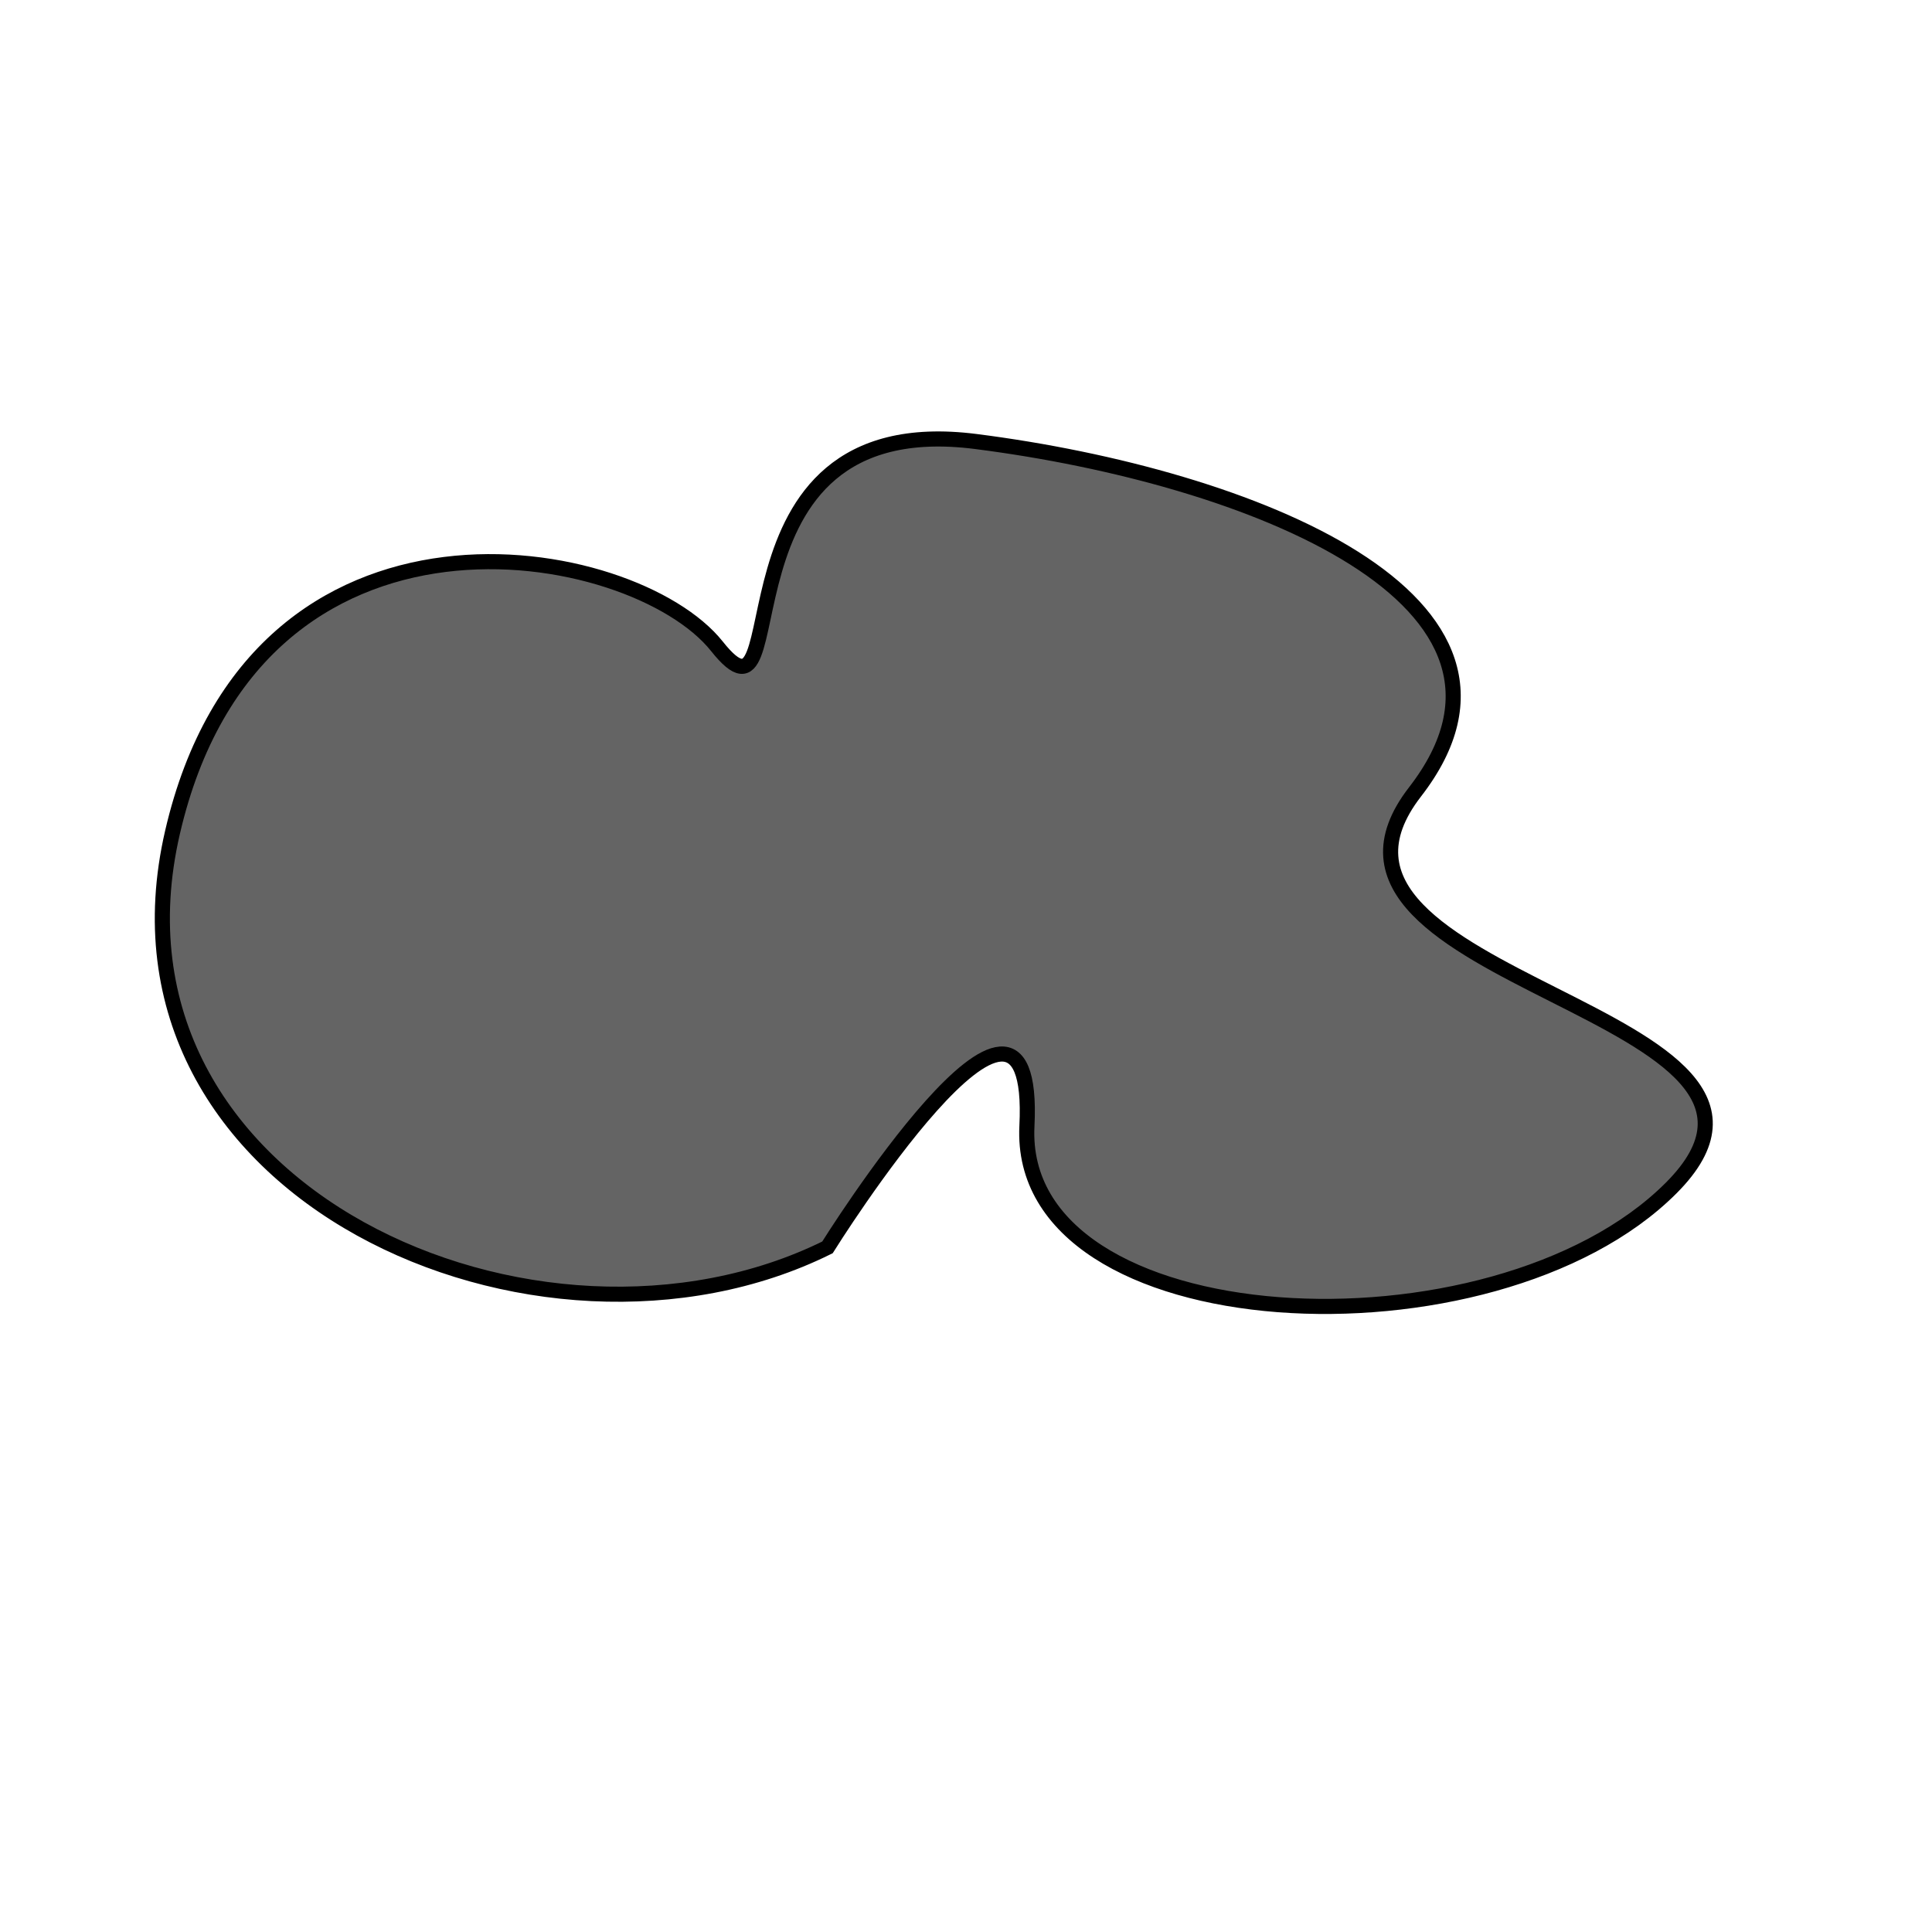
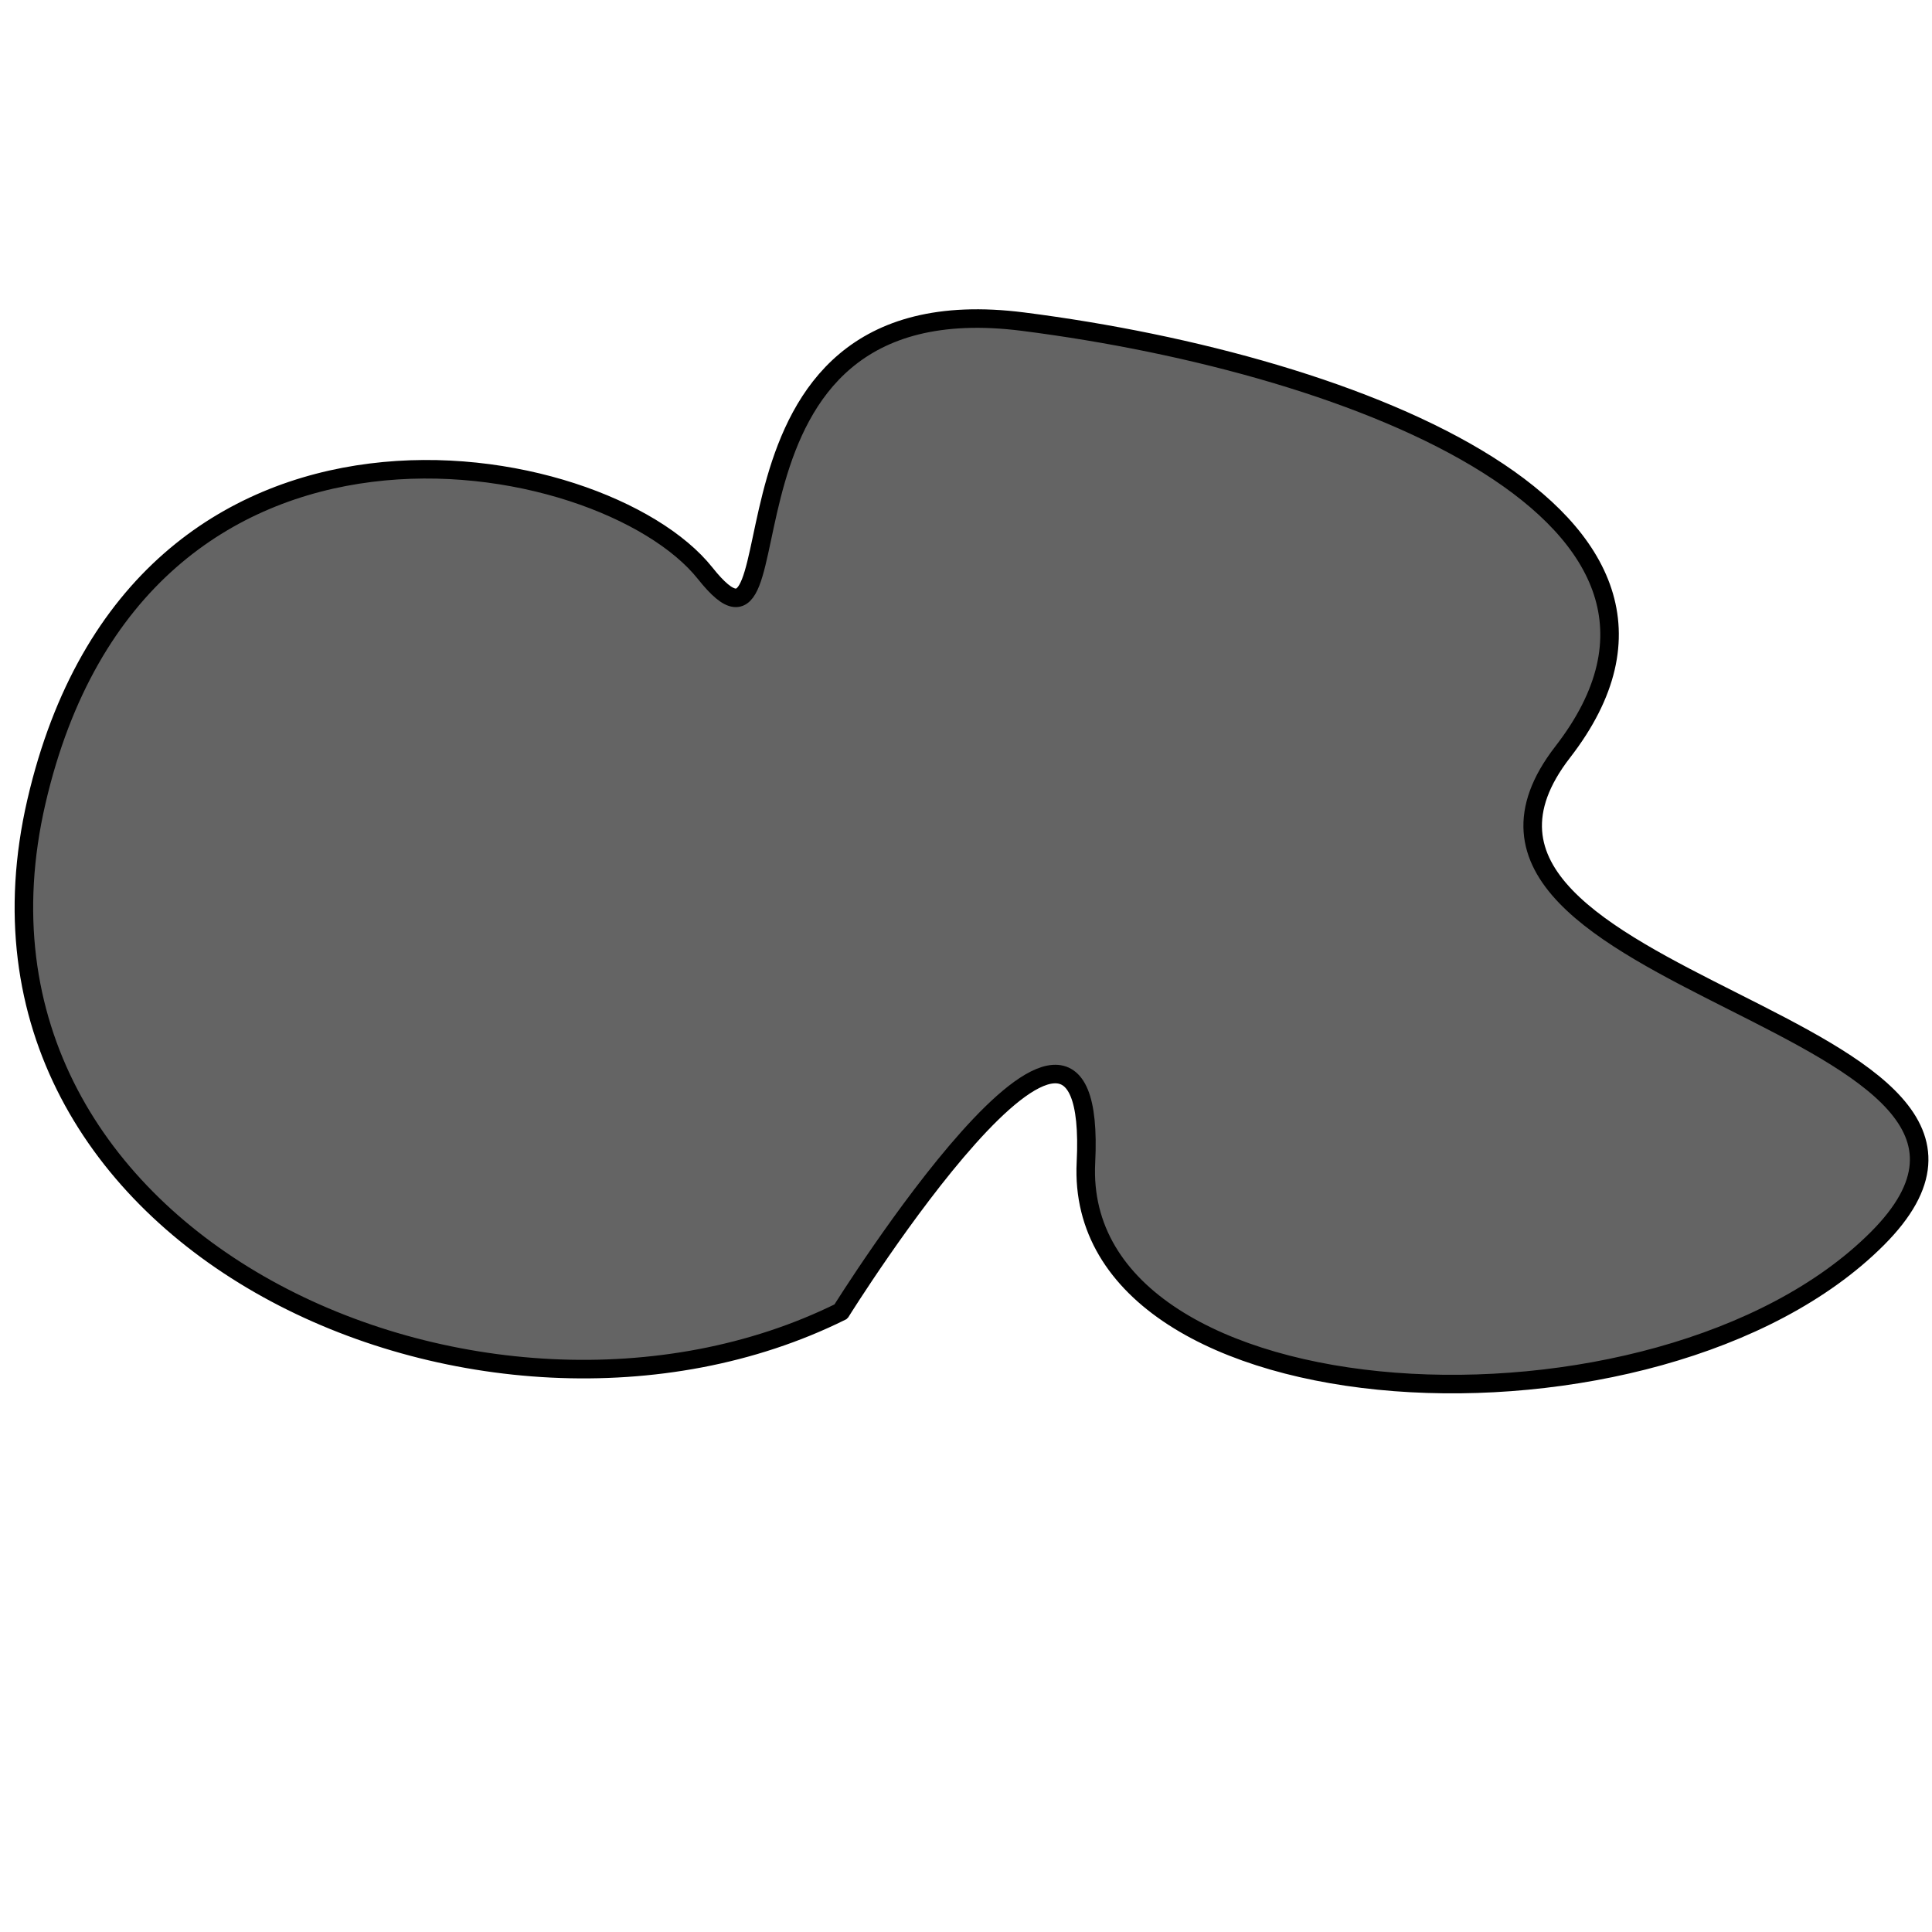
<svg xmlns="http://www.w3.org/2000/svg" xmlns:ns1="http://www.openswatchbook.org/uri/2009/osb" xmlns:xlink="http://www.w3.org/1999/xlink" width="128" height="128" id="svg3780" version="1.1">
  <defs id="defs3782">
    <linearGradient id="linearGradient4558" ns1:paint="solid">
      <stop style="stop-color:#ff0000;stop-opacity:1;" offset="0" id="stop4560" />
    </linearGradient>
    <linearGradient xlink:href="#linearGradient4558" id="linearGradient4562" x1="10.714" y1="86.75" x2="34.643" y2="86.75" gradientUnits="userSpaceOnUse" />
  </defs>
  <g id="layer1" transform="translate(0,-924.3622)">
-     <path style="fill:#646464;stroke:#000000;stroke-width:1px;stroke-linecap:butt;stroke-linejoin:miter;stroke-opacity:1;fill-opacity:1" d="M 54.821,82.643 C 35.714,92.107 5.893,79.071 11.429,55.143 16.964,31.214 41.964,35.857 47.5,42.821 53.036,49.786 46.429,26.929 64.643,29.25 82.857,31.571 103.571,39.786 93.75,52.464 c -9.821,12.679 28.75,14.464 16.964,26.25 C 98.929,90.5 67.321,88.893 68.036,74.607 68.75,60.321 54.821,82.643 54.821,82.643 z" id="path2988" transform="translate(0,924.3622)" />
+     <path style="fill:#646464;fill-opacity:1;stroke:#000000;stroke-width:1.228px;stroke-linecap:butt;stroke-linejoin:miter;stroke-opacity:1" d="m 55.713,1011.258 c -23.47,11.626 -60.102,-4.387 -53.302,-33.78 6.8,-29.393 37.509,-23.69 44.309,-15.135 6.8,8.555 -1.316,-19.522 21.058,-16.671 22.374,2.852 47.818,12.942 35.754,28.515 -12.064,15.574 35.315,17.767 20.838,32.244 -14.477,14.477 -53.302,12.503 -52.424,-5.045 0.877,-17.548 -16.232,9.871 -16.232,9.871 z" id="path2988" />
  </g>
</svg>
